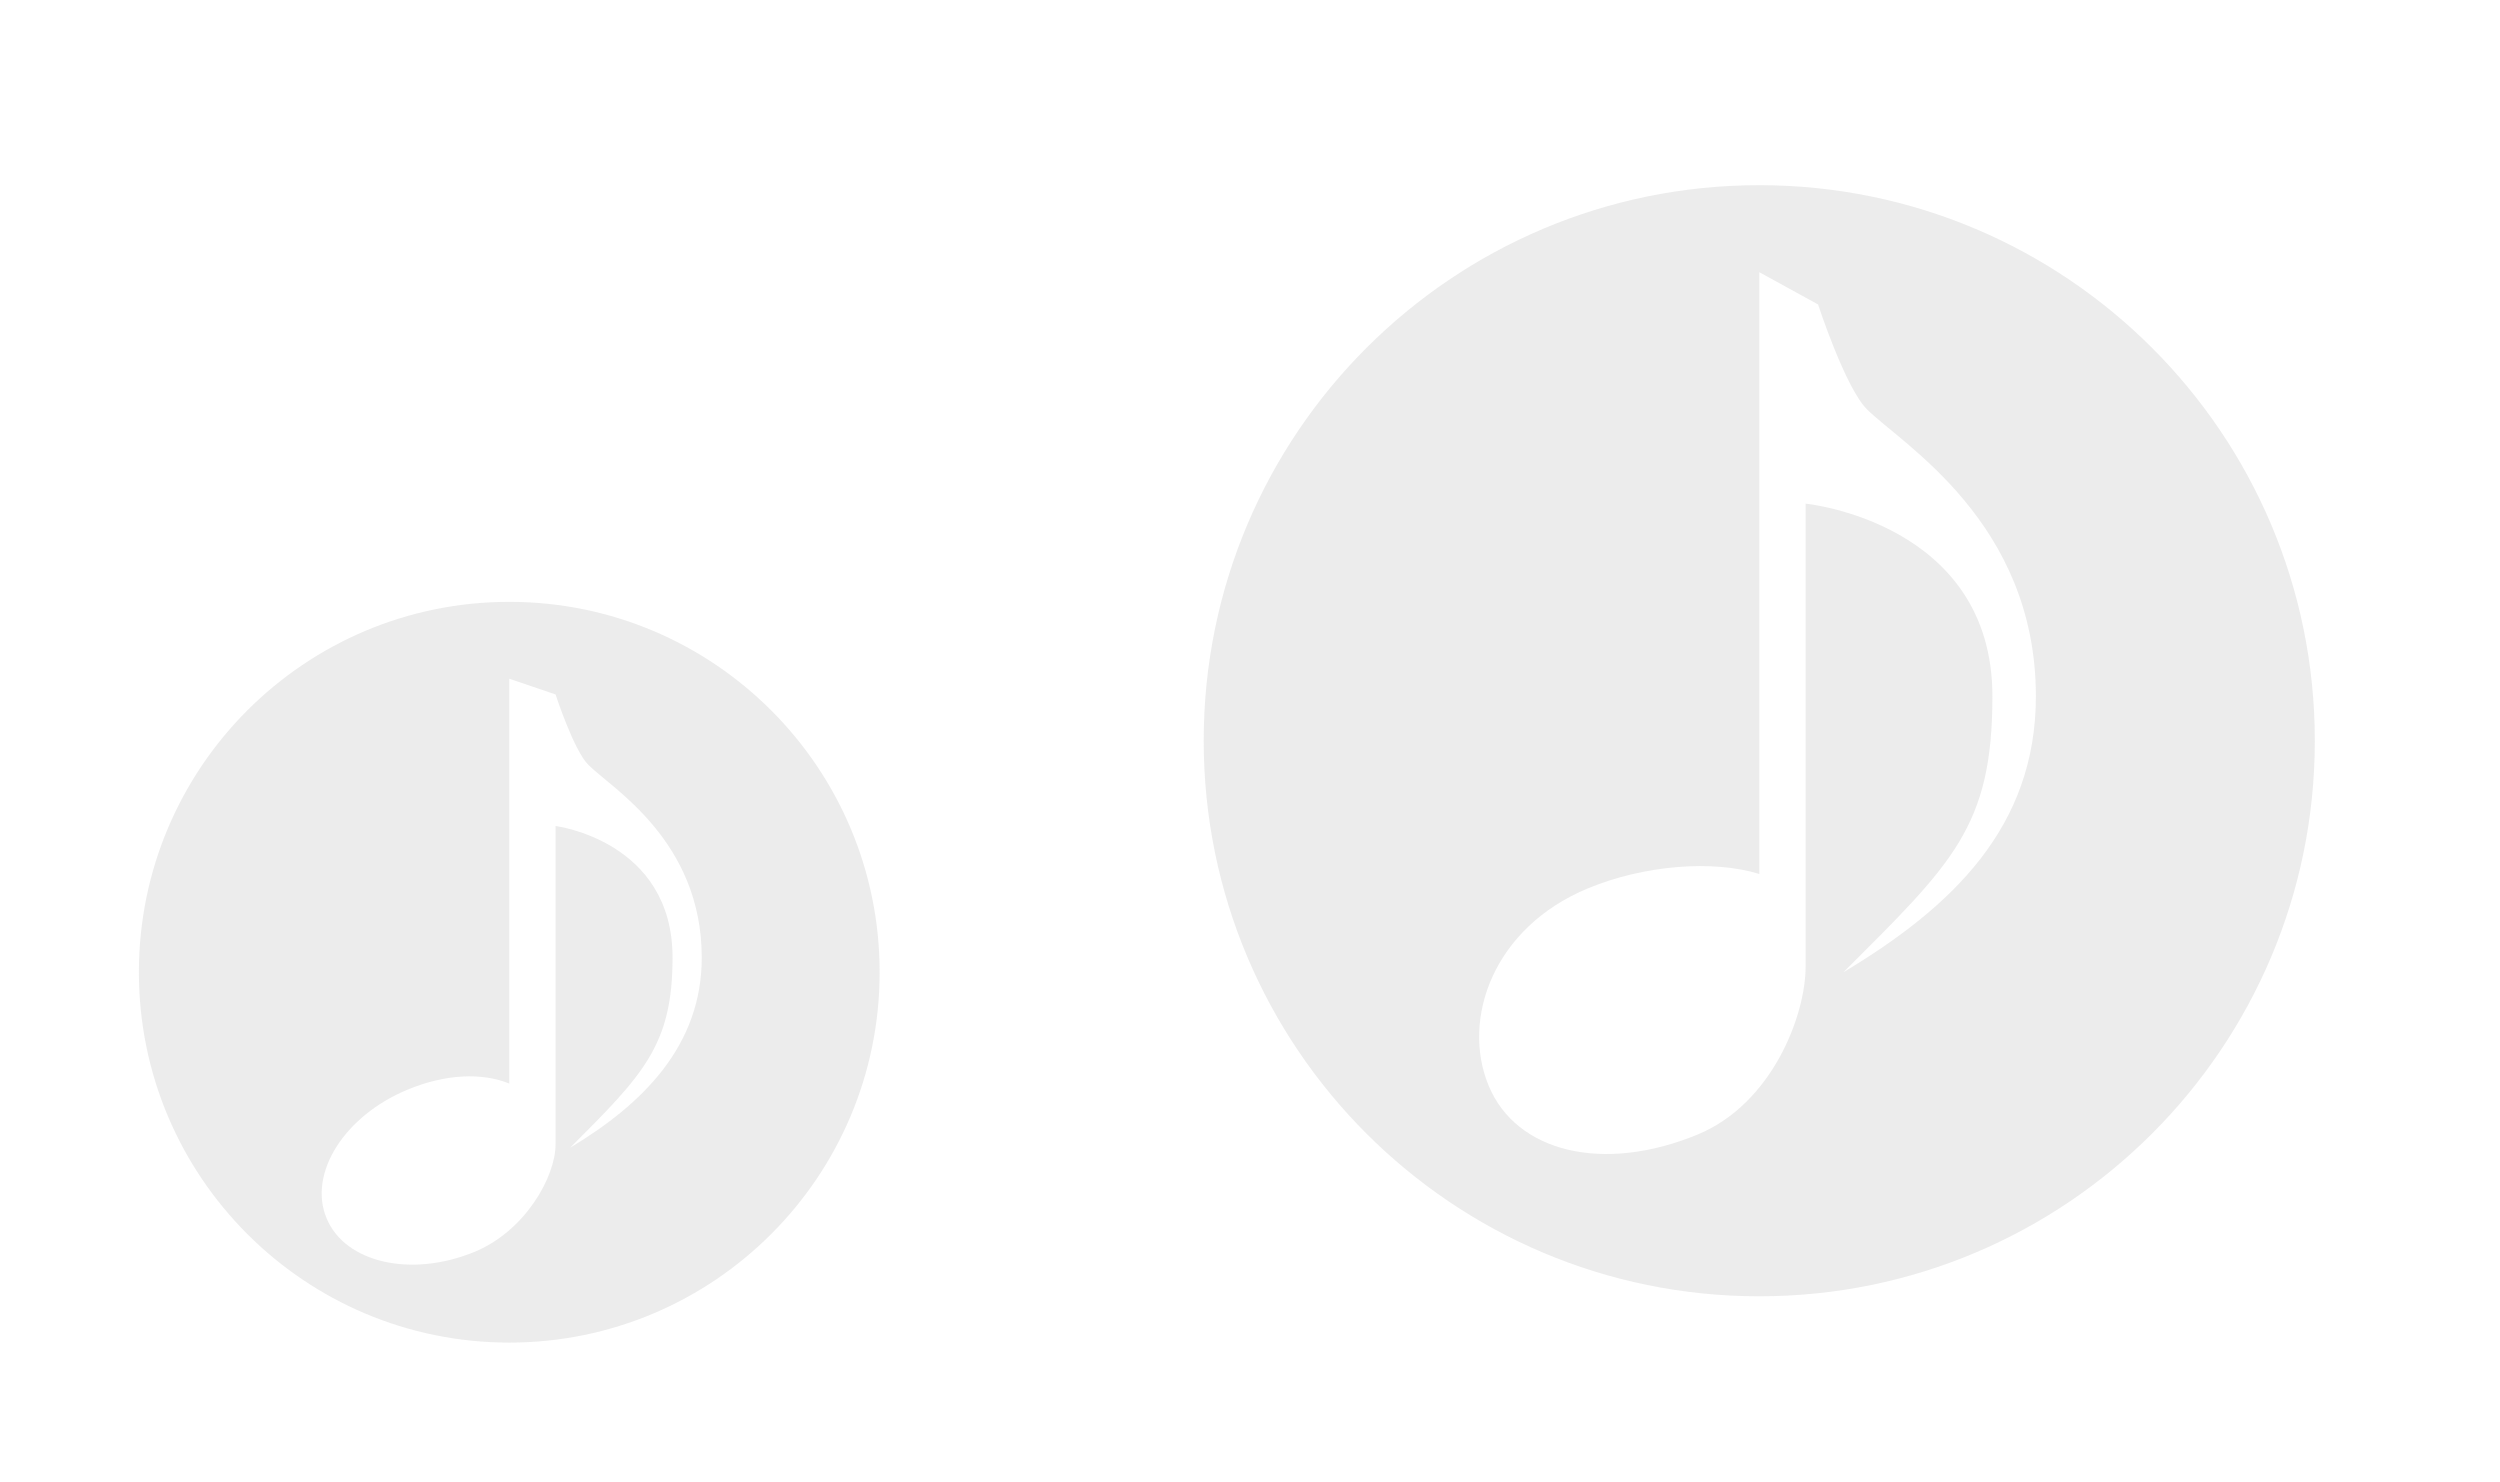
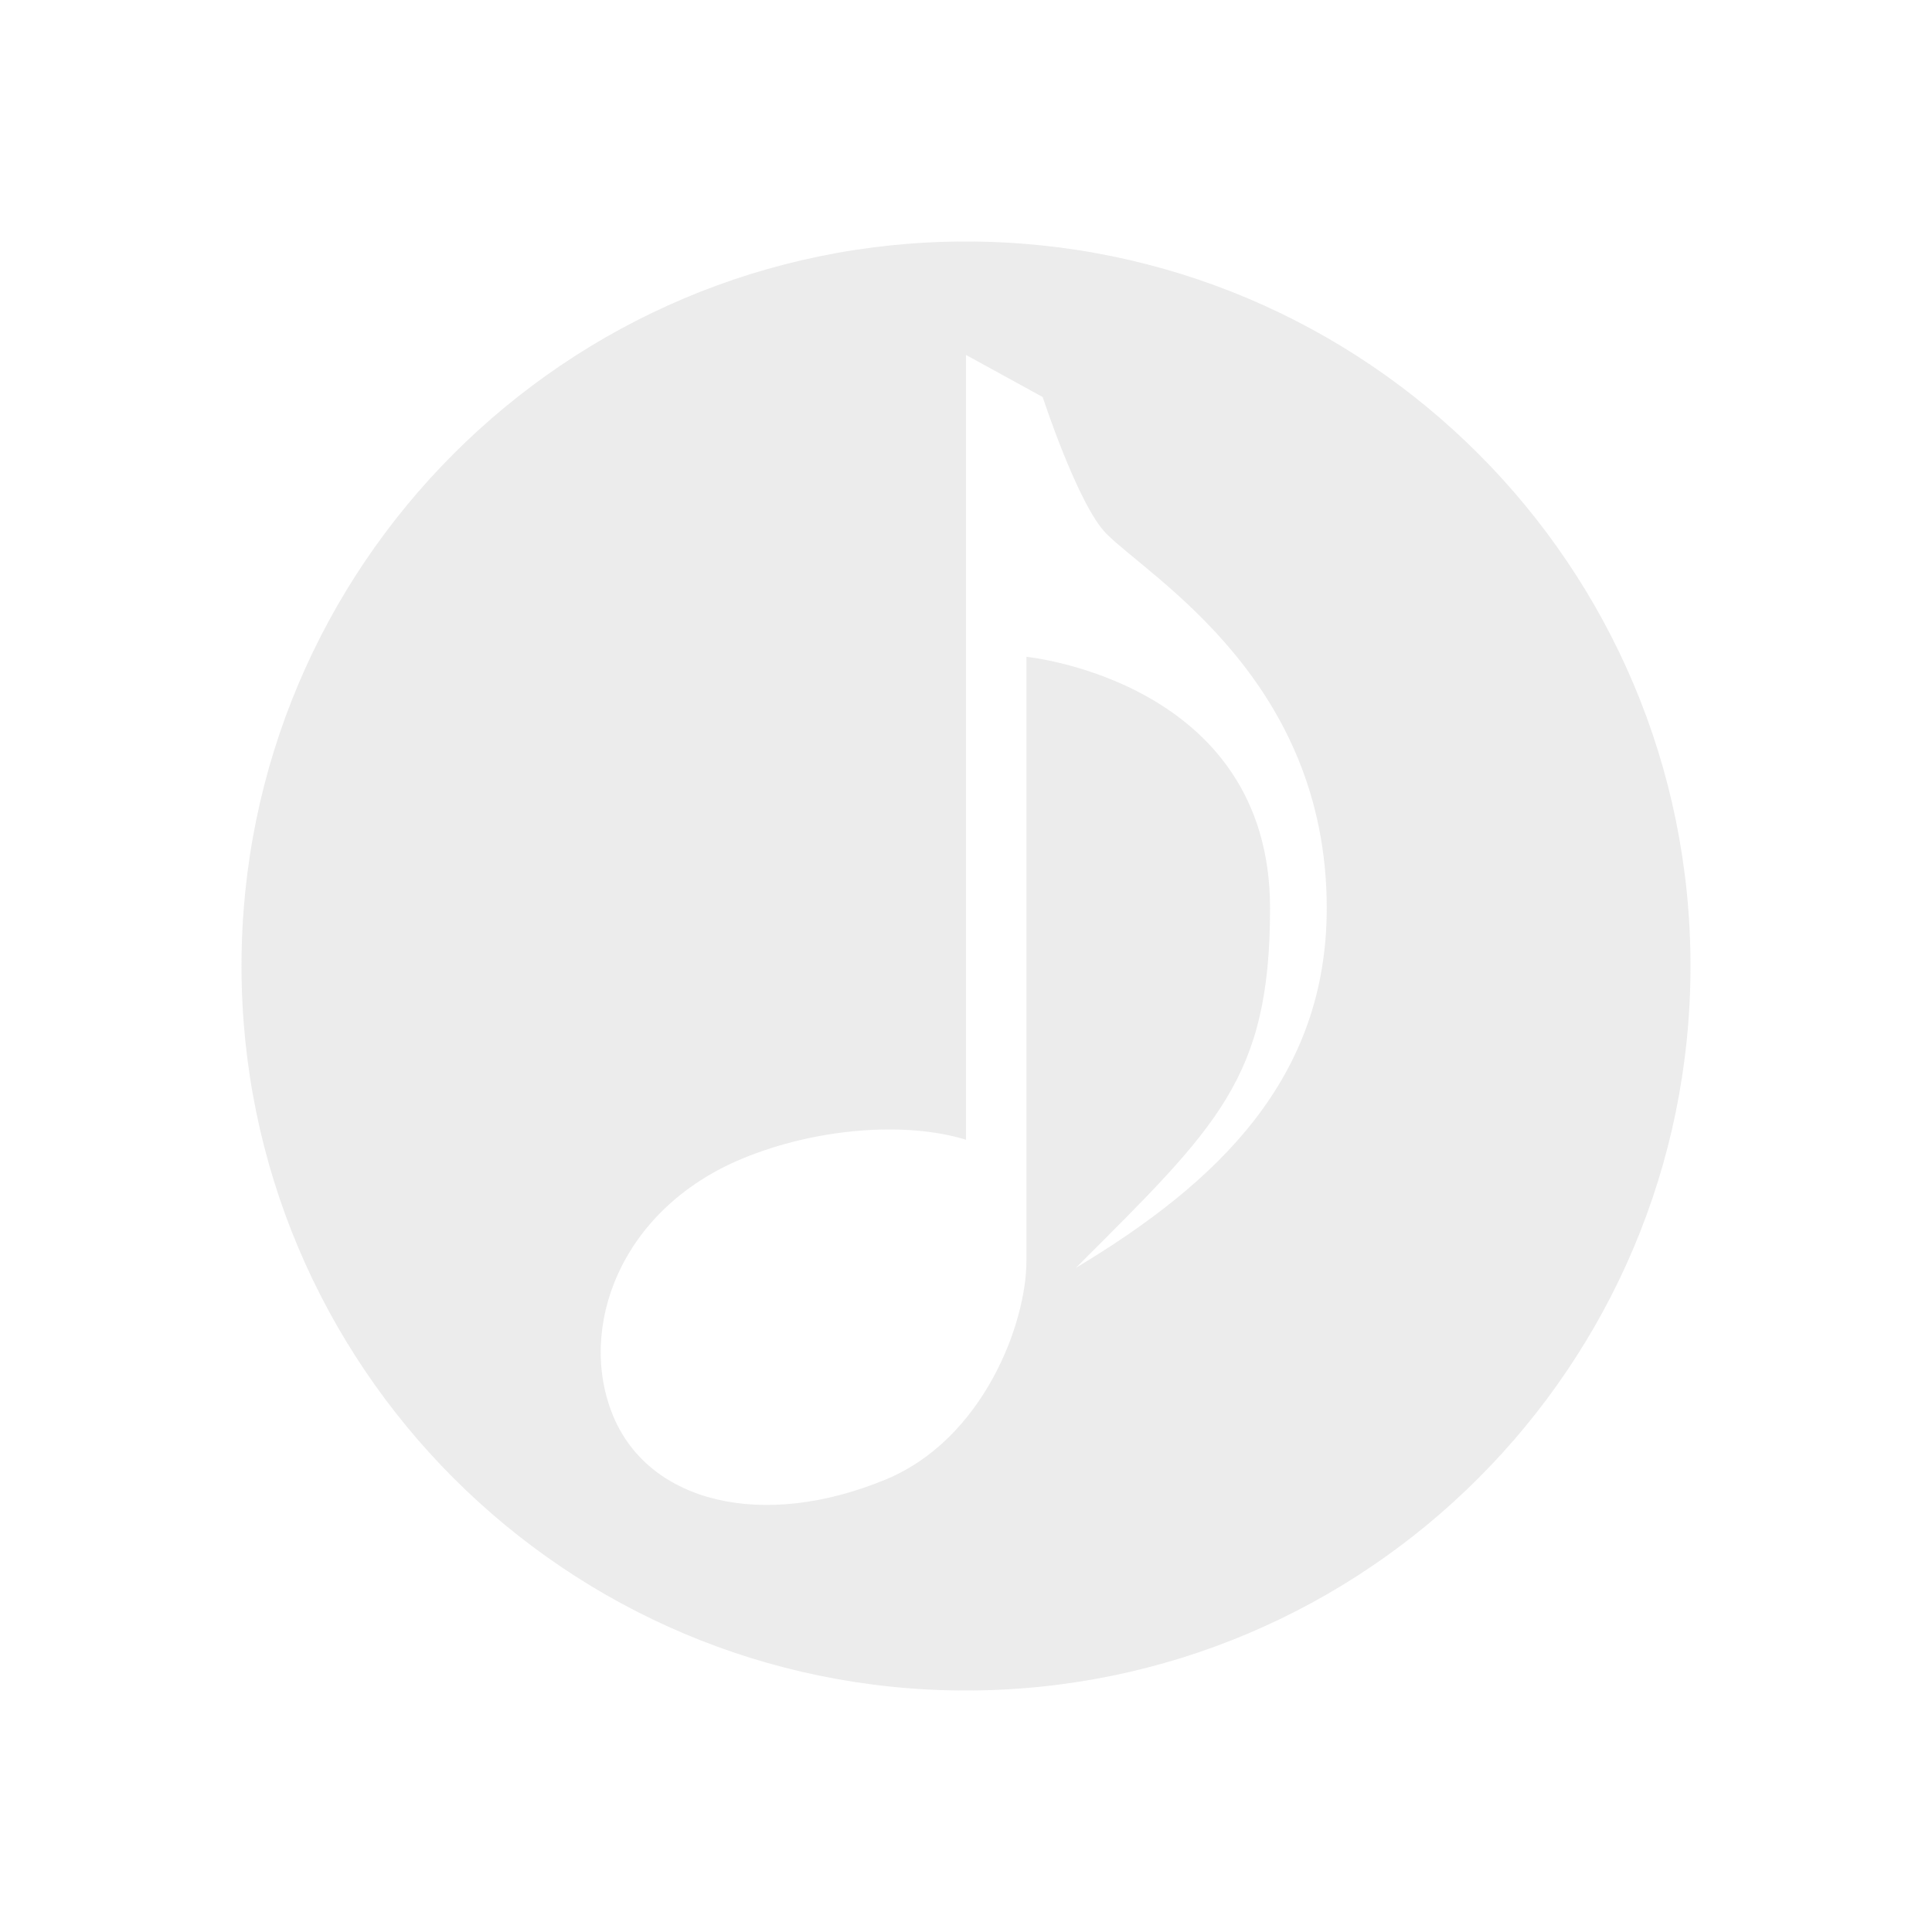
- <svg xmlns="http://www.w3.org/2000/svg" version="1.1" viewBox="0 0 54 32">
-   <defs>
+ <svg xmlns="http://www.w3.org/2000/svg" version="1.1" viewBox="0 0 32 32" id="svg15" width="32" height="32">
+   <defs id="defs3">
    <style id="current-color-scheme" type="text/css">.ColorScheme-Text{color:#dfdfdf}</style>
  </defs>
-   <g id="22-22-cantata">
-     <path d="m11 13c-4.418 0-8 3.582-8 8s3.582 8 8 8 8-3.582 8-8-3.582-8-8-8zm0 1.66 1 0.34s0.393 1.206 0.709 1.522c0.499 0.499 2.449 1.636 2.449 4.162 0 1.895-1.263 3.158-2.842 4.106 1.579-1.579 2.211-2.211 2.211-4.106 0-2.526-2.527-2.842-2.527-2.842v6.877c0 0.703-0.661 1.87-1.742 2.318-1.37 0.568-2.806 0.242-3.205-0.725-0.401-0.966 0.385-2.211 1.754-2.777 0.818-0.339 1.603-0.369 2.193-0.131v-8.744z" color="#dfdfdf" fill="currentColor" fill-opacity=".6" />
-     <path d="M0 10v22h22V10H0z" fill="none" />
+   <g id="22-22-cantata" transform="translate(-25.9875)">
+     <path d="m 11,13 c -4.418,0 -8,3.582 -8,8 0,4.418 3.582,8 8,8 4.418,0 8,-3.582 8,-8 0,-4.418 -3.582,-8 -8,-8 z m 0,1.66 1,0.34 c 0,0 0.393,1.206 0.709,1.522 0.499,0.499 2.449,1.636 2.449,4.162 0,1.895 -1.263,3.158 -2.842,4.106 1.579,-1.579 2.211,-2.211 2.211,-4.106 0,-2.526 -2.527,-2.842 -2.527,-2.842 v 6.877 c 0,0.703 -0.661,1.87 -1.742,2.318 -1.37,0.568 -2.806,0.242 -3.205,-0.725 -0.401,-0.966 0.385,-2.211 1.754,-2.777 0.818,-0.339 1.603,-0.369 2.193,-0.131 v -8.744 z" id="path5" style="color:#dfdfdf;fill:currentColor;fill-opacity:0.6" />
+     <path d="M 0,10 V 32 H 22 V 10 Z" id="path7" style="fill:none" />
  </g>
-   <g id="cantata">
-     <path d="m38 4c-6.627 0-12 5.373-12 12s5.373 12 12 12 12-5.373 12-12-5.373-12-12-12zm0 1.879 1.27 0.697s0.586 1.795 1.057 2.266c0.743 0.743 3.648 2.436 3.648 6.199 0 2.822-1.804 4.547-4.156 5.959 2.353-2.351 3.217-3.136 3.217-5.959 0-3.763-4.035-4.162-4.035-4.162v10c0.002 1.046-0.718 2.957-2.328 3.625-2.041 0.845-3.921 0.387-4.518-1.053s0.102-3.417 2.143-4.262c1.219-0.505 2.703-0.62 3.703-0.311v-13z" color="#dfdfdf" fill="currentColor" fill-opacity=".6" />
-     <path d="M22 0v32h32V0H22z" fill="none" />
+   <g id="cantata" transform="translate(-22)">
+     <path d="M 38,4 C 31.373,4 26,9.373 26,16 26,22.627 31.373,28 38,28 44.627,28 50,22.627 50,16 50,9.373 44.627,4 38,4 Z m 0,1.879 1.27,0.697 c 0,0 0.586,1.795 1.057,2.266 0.743,0.743 3.648,2.436 3.648,6.199 0,2.822 -1.804,4.547 -4.156,5.959 2.353,-2.351 3.217,-3.136 3.217,-5.959 0,-3.763 -4.035,-4.162 -4.035,-4.162 v 10 c 0.002,1.046 -0.718,2.957 -2.328,3.625 -2.041,0.845 -3.921,0.387 -4.518,-1.053 -0.596,-1.44 0.102,-3.417 2.143,-4.262 1.219,-0.505 2.703,-0.62 3.703,-0.311 v -13 z" id="path10" style="color:#dfdfdf;fill:currentColor;fill-opacity:0.6" />
+     <path d="M 22,0 V 32 H 54 V 0 Z" id="path12" style="fill:none" />
  </g>
</svg>
